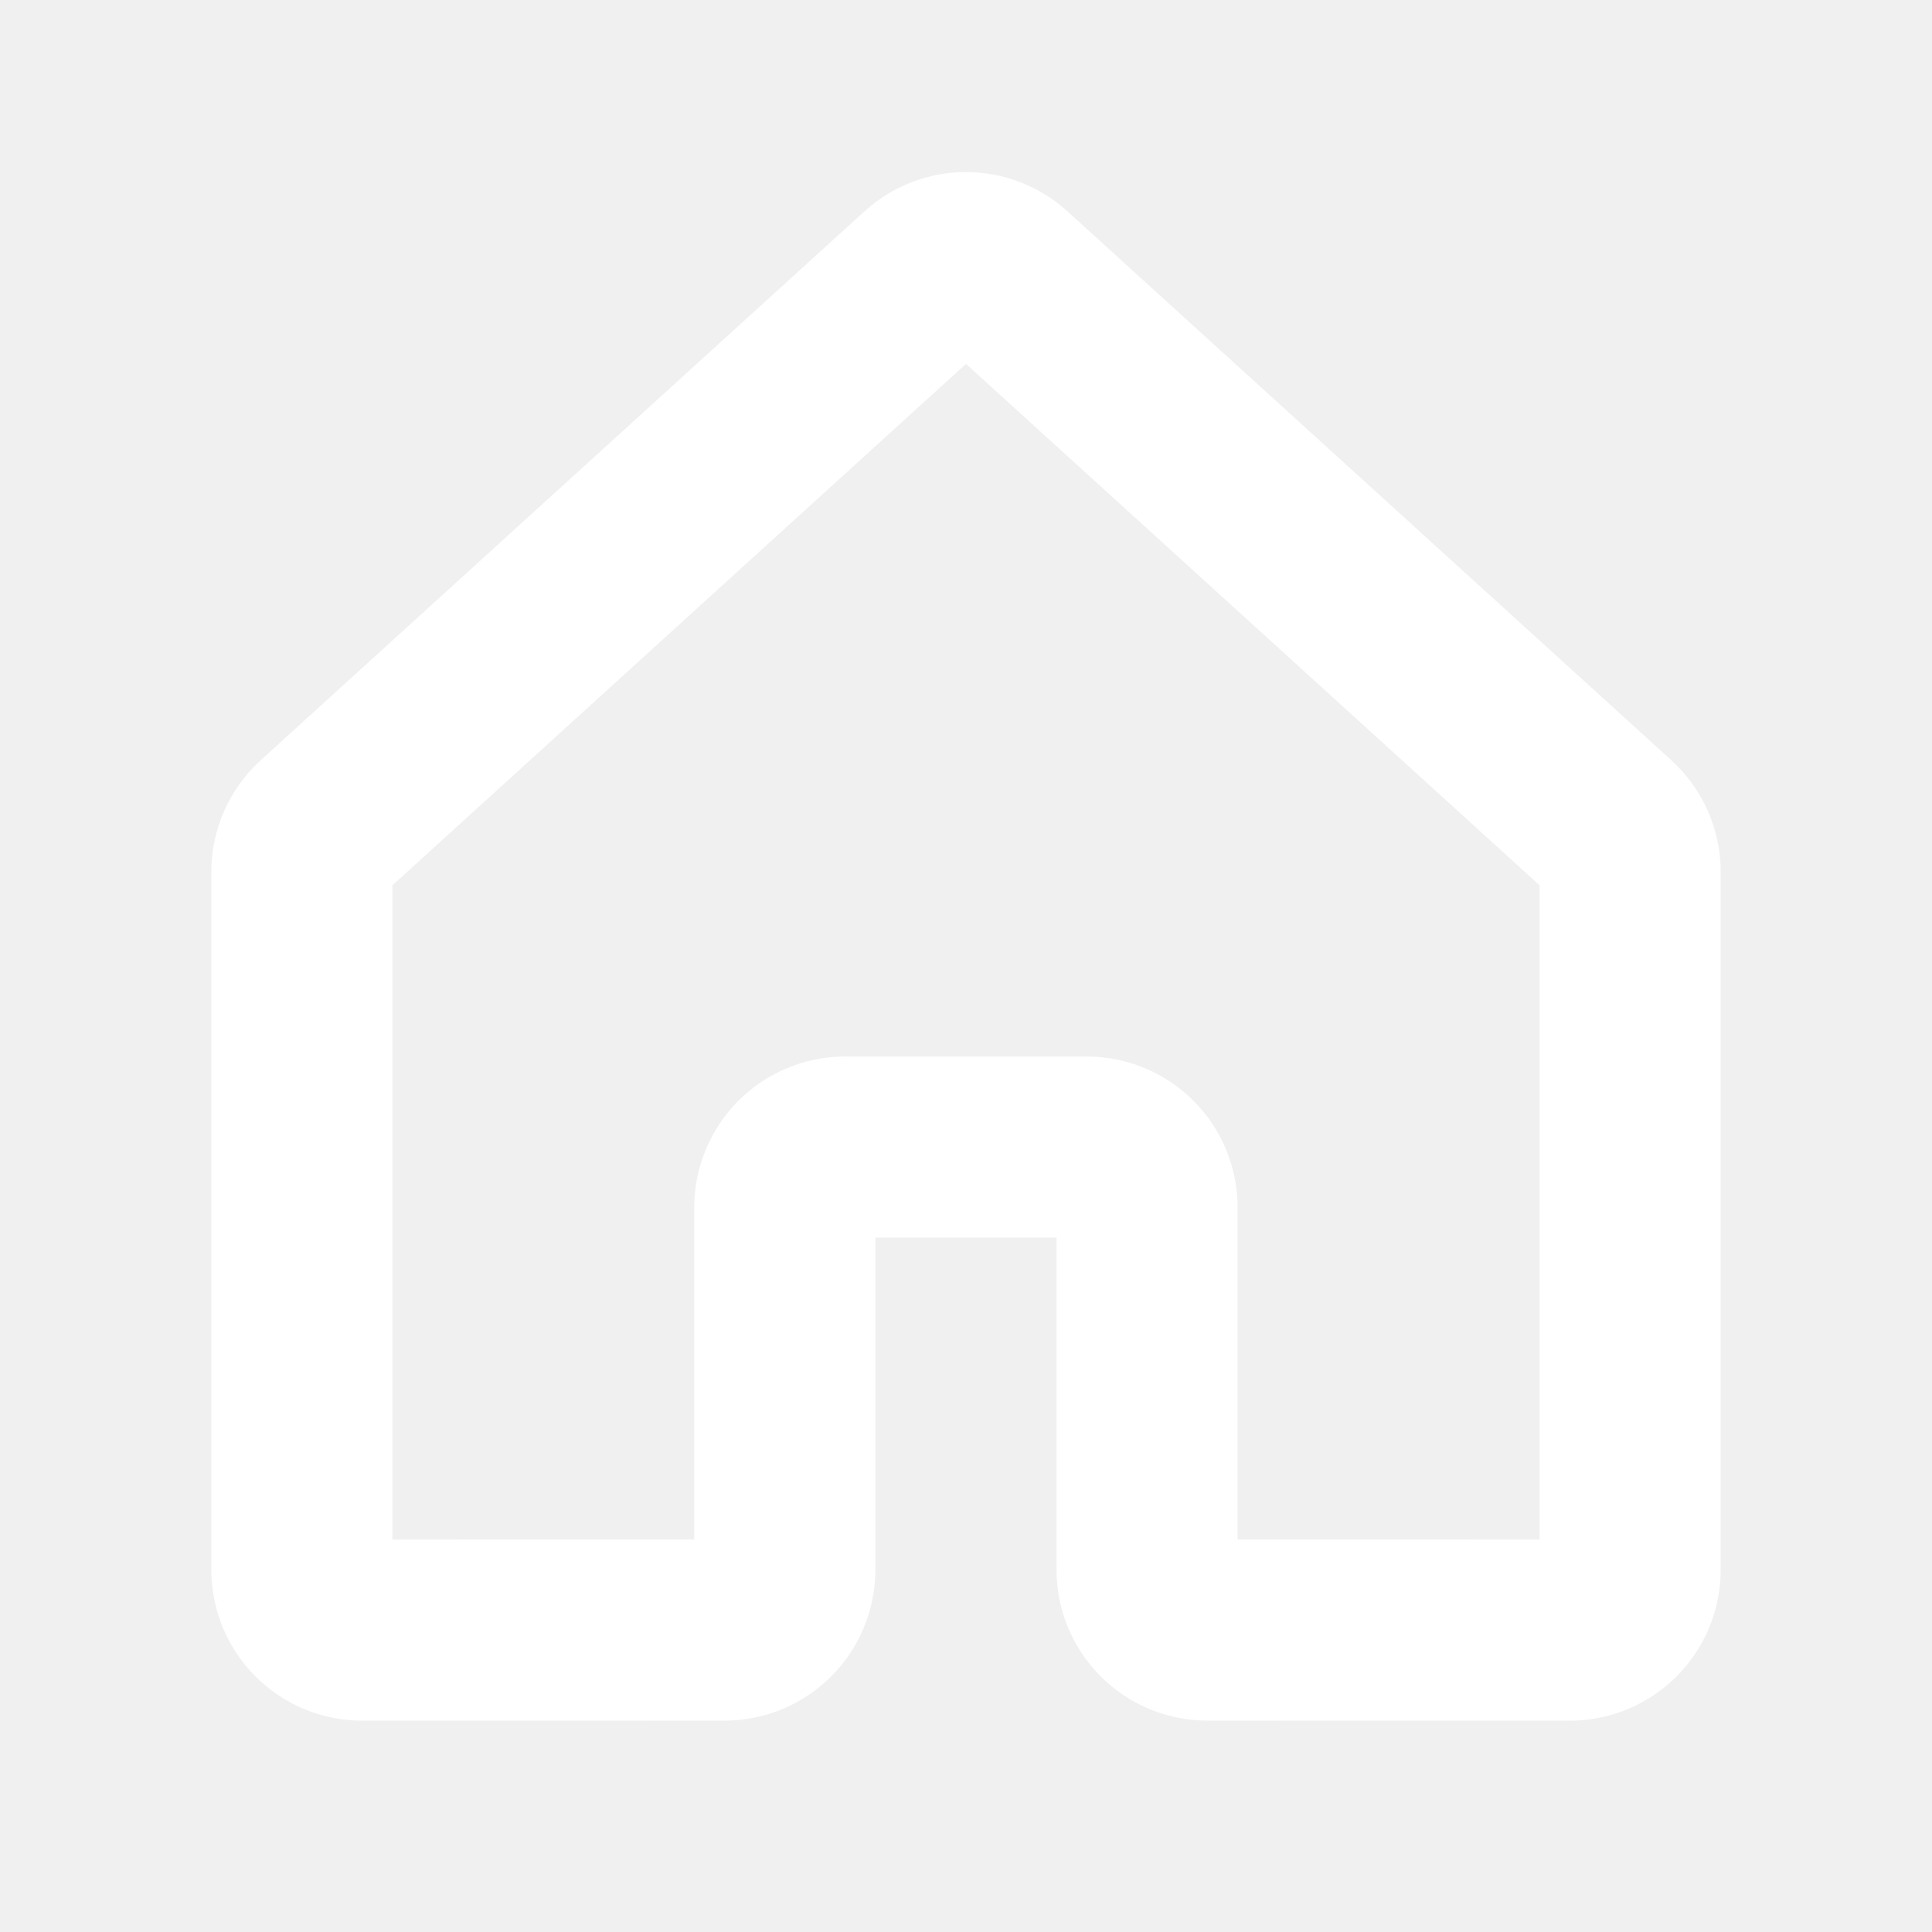
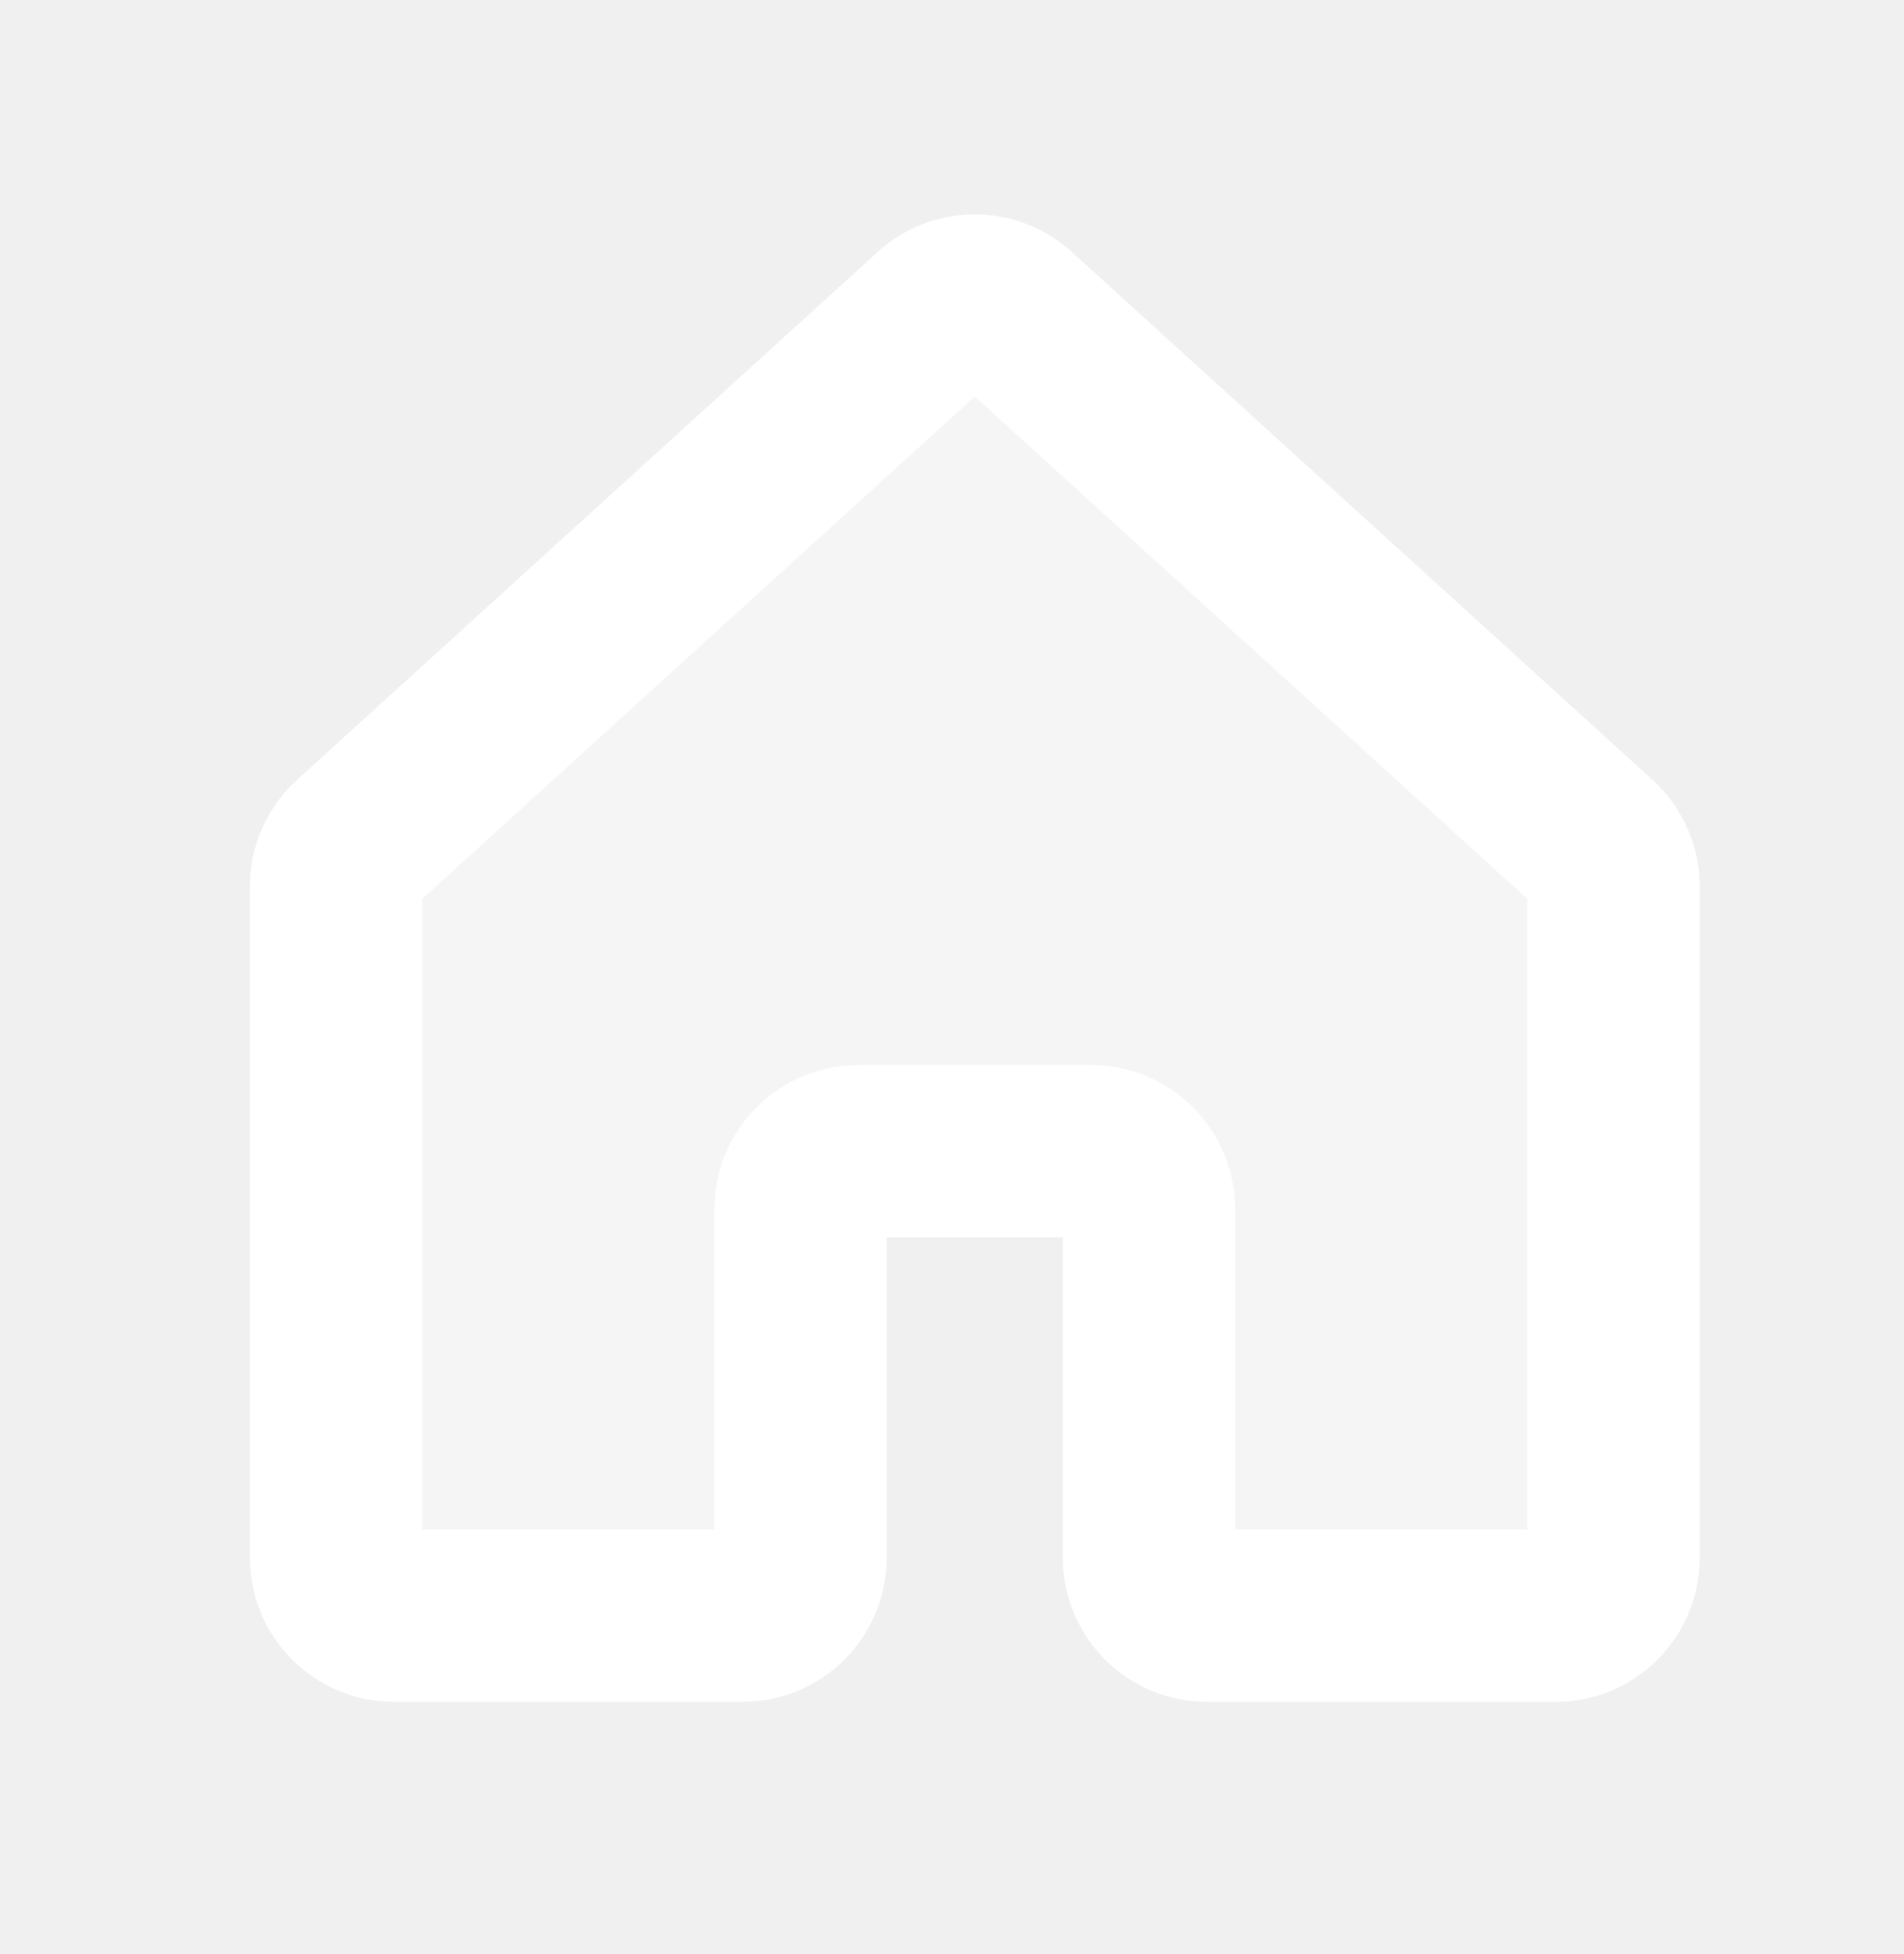
- <svg xmlns="http://www.w3.org/2000/svg" width="32" height="32" viewBox="0 0 32 32" fill="none">
-   <path d="M18.999 25.999V19.999C18.999 19.734 18.894 19.479 18.706 19.292C18.519 19.104 18.265 18.999 17.999 18.999H13.999C13.734 18.999 13.48 19.104 13.292 19.292C13.105 19.479 12.999 19.734 12.999 19.999V25.999C12.999 26.264 12.894 26.519 12.706 26.706C12.519 26.894 12.265 26.999 11.999 26.999L6 27C5.869 27 5.739 26.974 5.617 26.924C5.496 26.873 5.386 26.8 5.293 26.707C5.2 26.614 5.126 26.504 5.076 26.383C5.026 26.261 5 26.131 5 26V14.442C5 14.303 5.029 14.165 5.085 14.038C5.142 13.91 5.224 13.796 5.327 13.702L15.327 4.611C15.511 4.443 15.751 4.35 15.999 4.35C16.248 4.35 16.488 4.443 16.672 4.611L26.673 13.702C26.776 13.796 26.858 13.91 26.915 14.038C26.971 14.165 27 14.303 27 14.442V26C27 26.131 26.974 26.261 26.924 26.383C26.874 26.504 26.8 26.614 26.707 26.707C26.614 26.8 26.504 26.873 26.383 26.924C26.261 26.974 26.131 27 26 27L19.999 26.999C19.734 26.999 19.48 26.894 19.292 26.706C19.105 26.519 18.999 26.264 18.999 25.999V25.999Z" stroke="white" stroke-width="3" stroke-linecap="round" stroke-linejoin="round" />
+ <svg xmlns="http://www.w3.org/2000/svg" width="38" height="39" viewBox="0 0 38 39" fill="none">
+   <path d="M22.932 31.089V24.135C22.932 23.827 22.81 23.533 22.593 23.315C22.375 23.098 22.08 22.976 21.773 22.976H17.137C16.83 22.976 16.535 23.098 16.317 23.315C16.1 23.533 15.978 23.827 15.978 24.135V31.089C15.978 31.396 15.856 31.691 15.639 31.909C15.421 32.126 15.127 32.248 14.819 32.248L7.866 32.249C7.714 32.249 7.563 32.219 7.422 32.161C7.282 32.102 7.154 32.017 7.046 31.91C6.939 31.802 6.853 31.674 6.795 31.534C6.737 31.393 6.707 31.242 6.707 31.09V17.695C6.707 17.533 6.741 17.373 6.806 17.226C6.871 17.078 6.967 16.946 7.086 16.837L18.675 6.3C18.889 6.106 19.167 5.998 19.455 5.998C19.743 5.998 20.021 6.106 20.235 6.3L31.826 16.837C31.945 16.946 32.041 17.078 32.106 17.226C32.171 17.373 32.205 17.533 32.205 17.695V31.09C32.205 31.242 32.175 31.393 32.117 31.534C32.059 31.674 31.973 31.802 31.865 31.91C31.758 32.017 31.63 32.102 31.489 32.161C31.349 32.219 31.198 32.249 31.046 32.249L24.091 32.248C23.784 32.248 23.489 32.126 23.271 31.909C23.054 31.691 22.932 31.396 22.932 31.089Z" fill="white" fill-opacity="0.35" stroke="white" stroke-width="3.439" stroke-linecap="round" stroke-linejoin="round" />
</svg>
